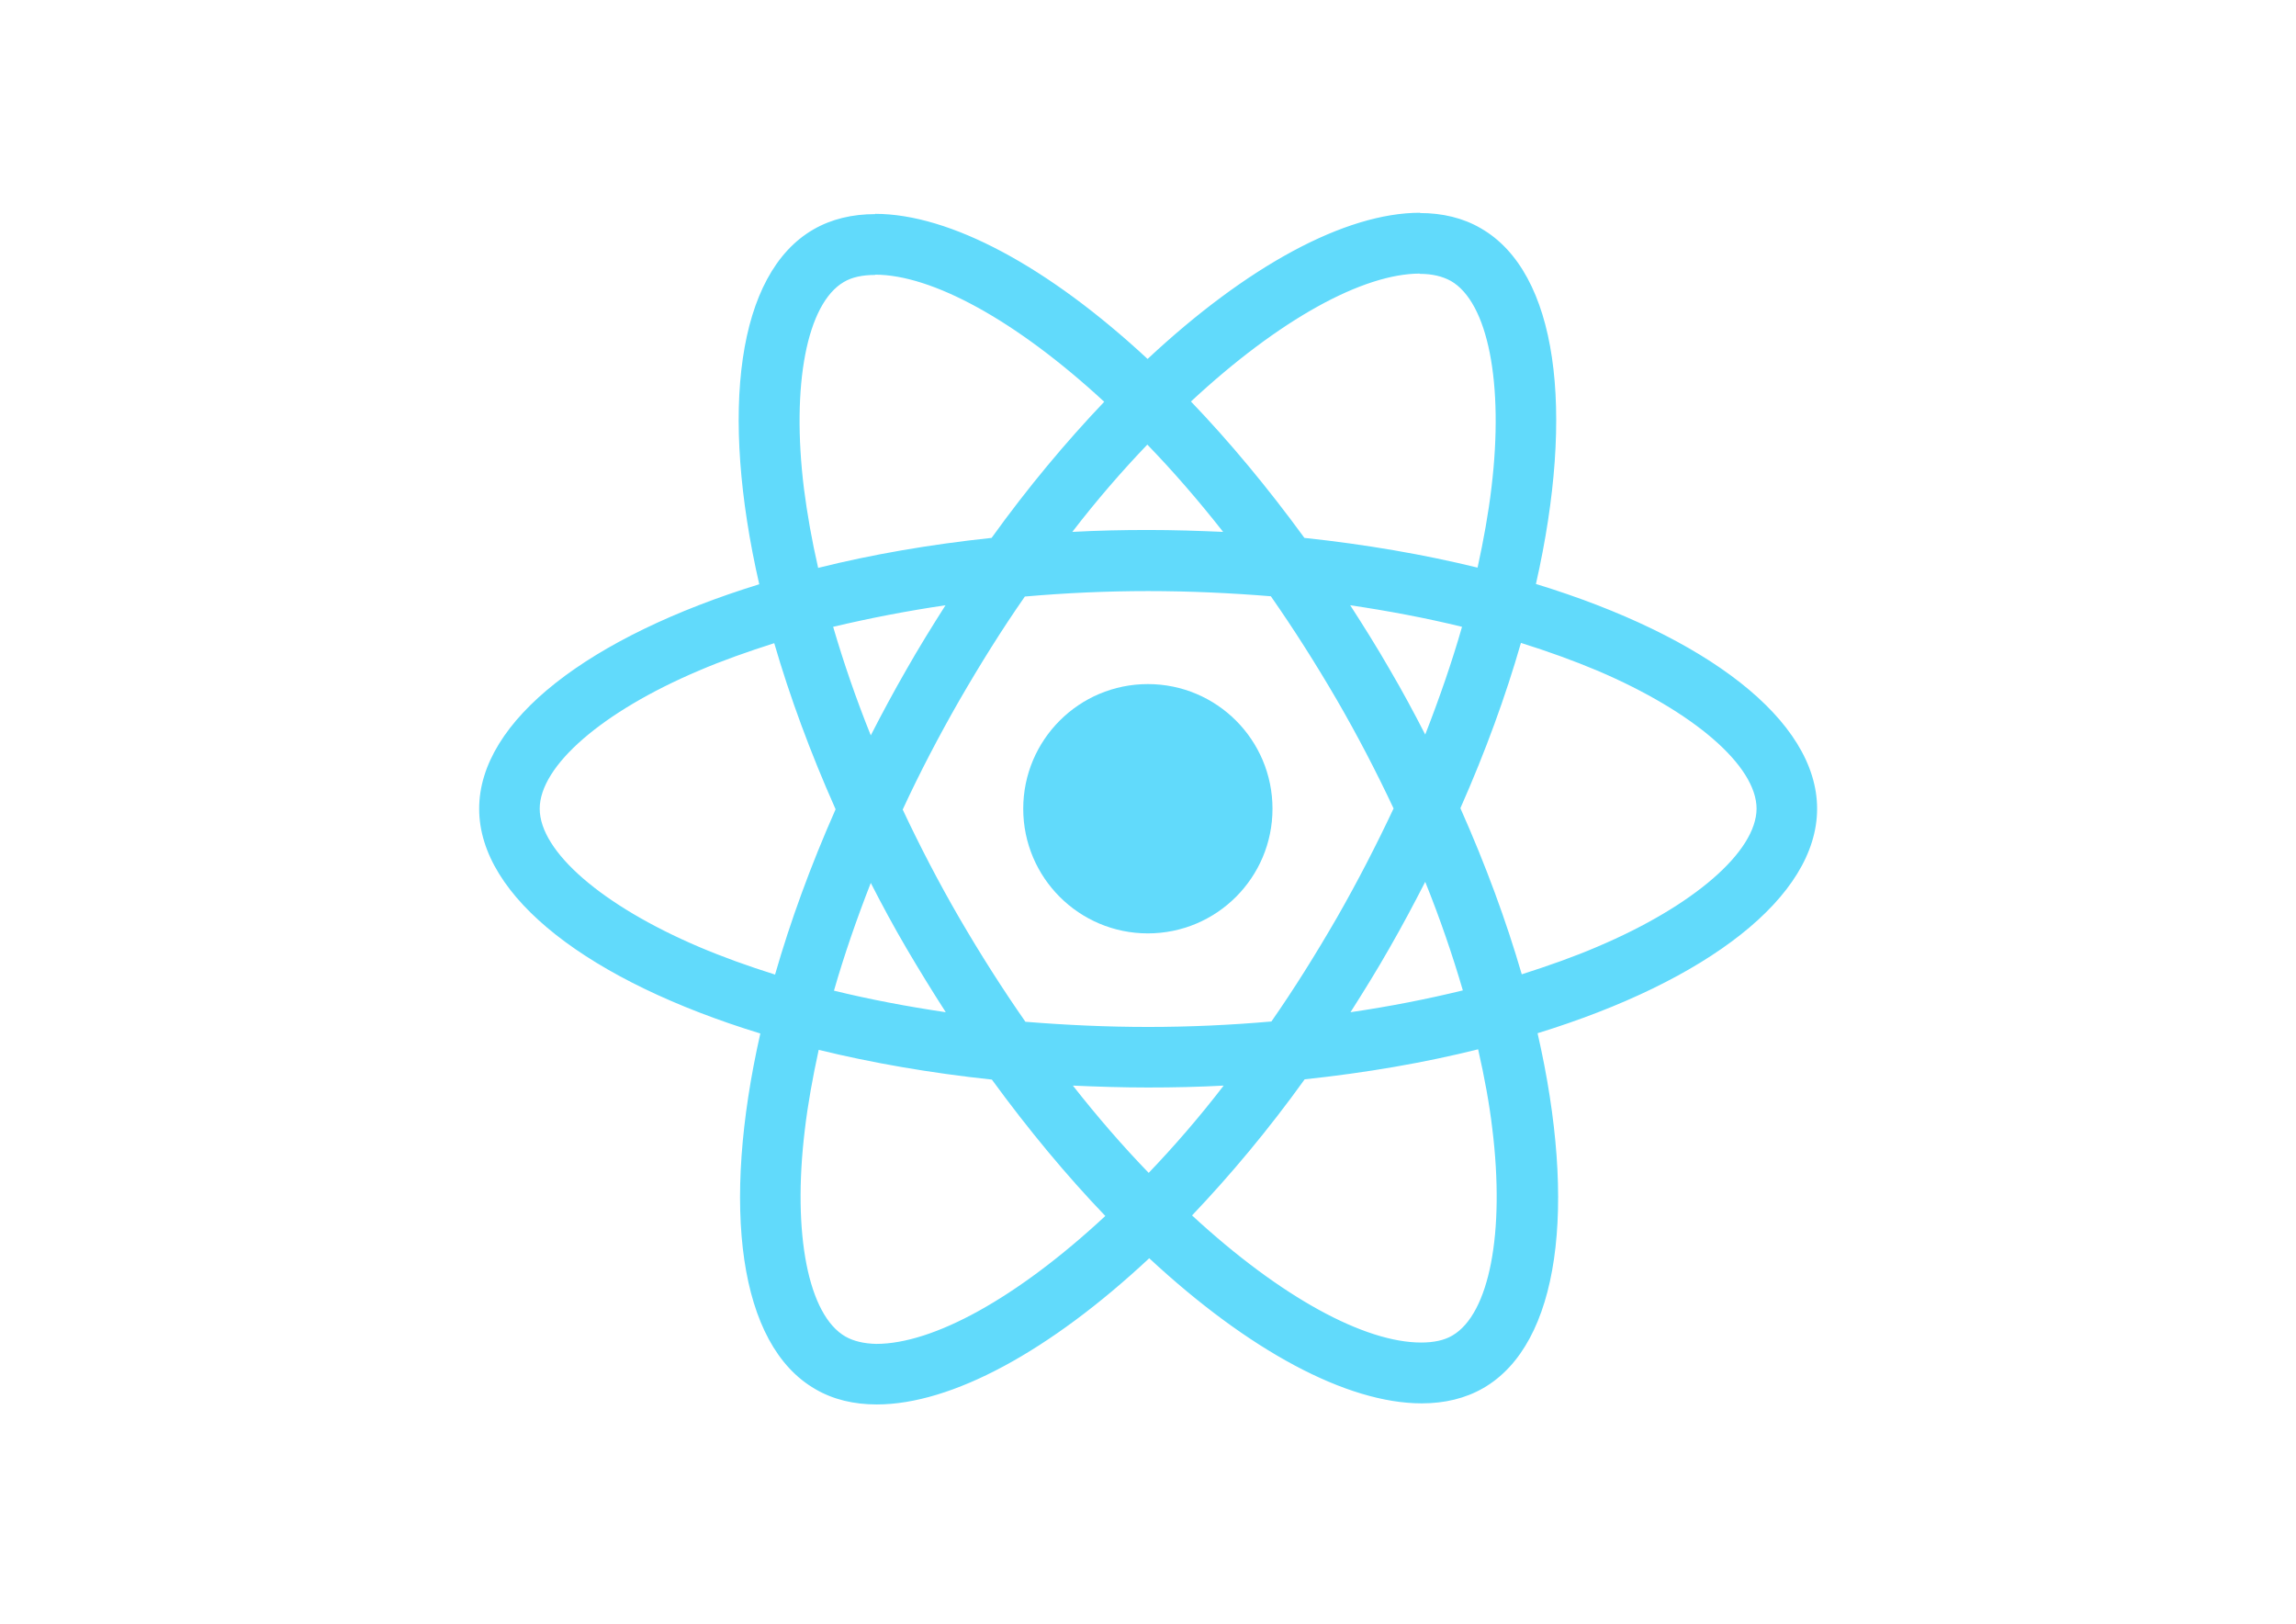
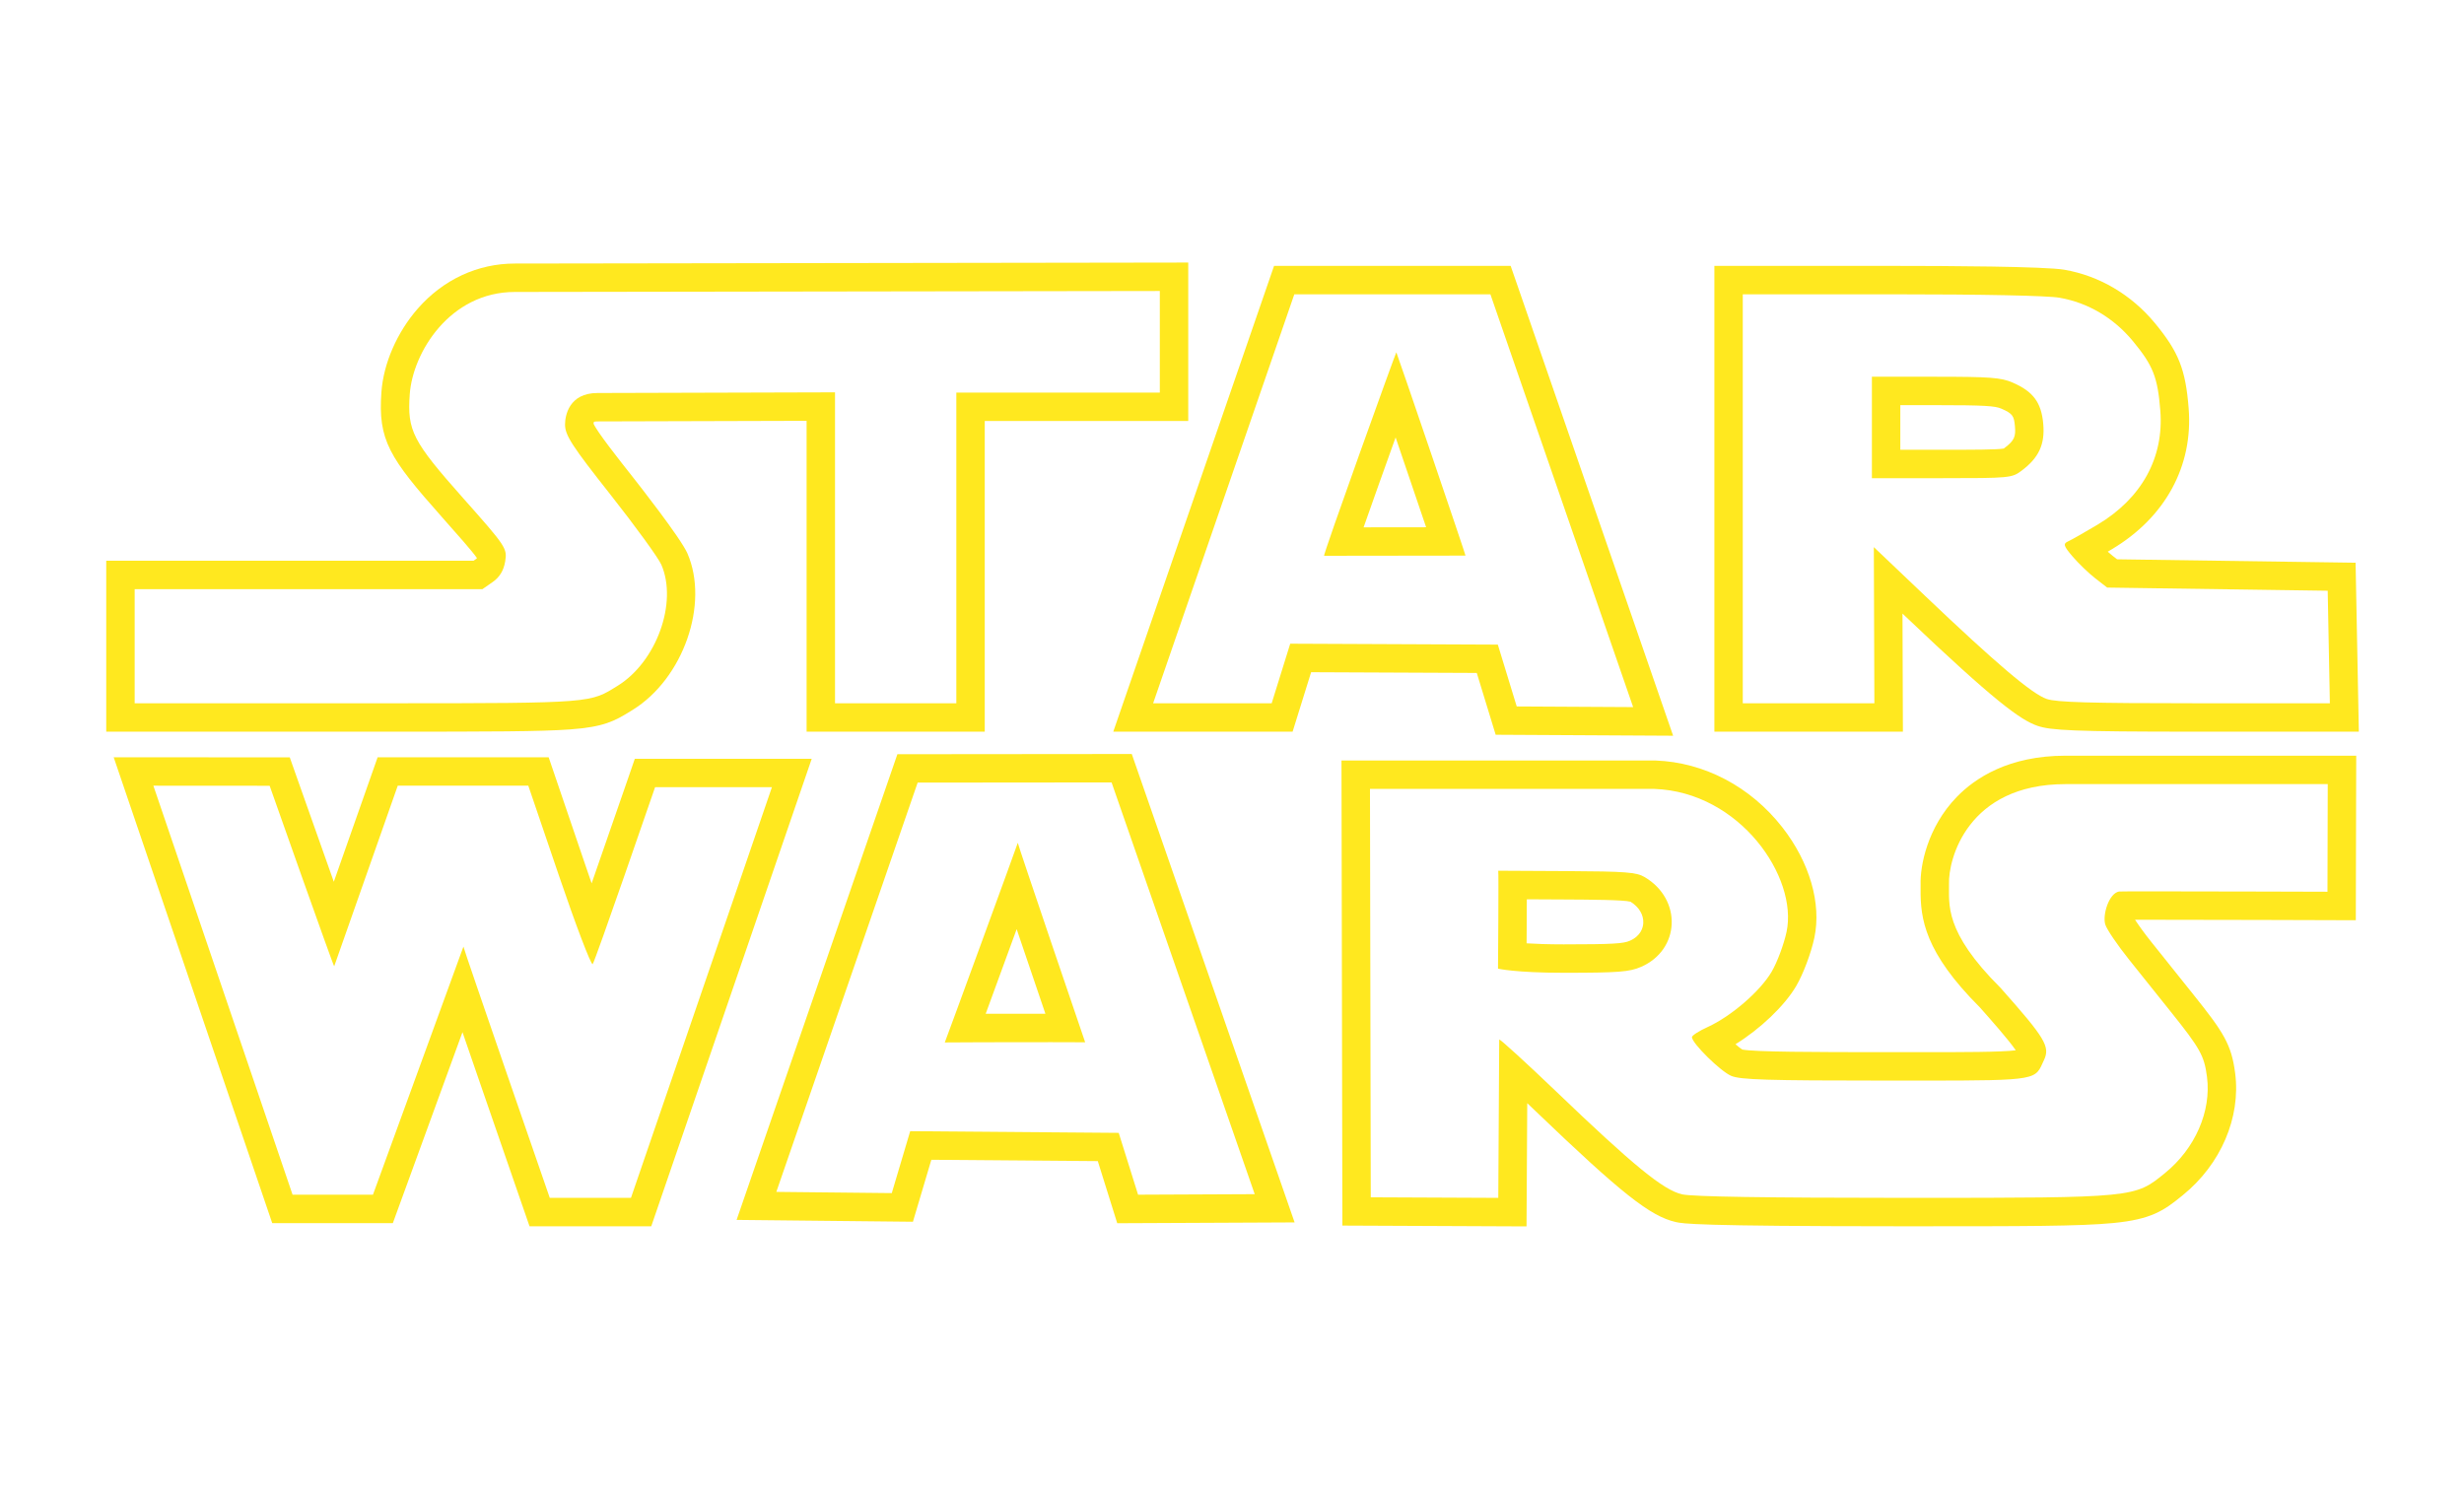
- <svg xmlns="http://www.w3.org/2000/svg" viewBox="0 0 841.9 595.3">
-   <g fill="#61DAFB">
-     <path d="M666.3 296.5c0-32.5-40.7-63.3-103.1-82.4 14.4-63.6 8-114.2-20.2-130.4-6.5-3.8-14.1-5.6-22.4-5.6v22.3c4.6 0 8.3.9 11.4 2.6 13.6 7.8 19.5 37.5 14.9 75.7-1.1 9.4-2.9 19.3-5.1 29.4-19.6-4.8-41-8.5-63.5-10.9-13.5-18.5-27.5-35.3-41.6-50 32.6-30.3 63.2-46.9 84-46.9V78c-27.5 0-63.5 19.6-99.9 53.6-36.4-33.8-72.4-53.2-99.9-53.2v22.3c20.7 0 51.4 16.5 84 46.6-14 14.7-28 31.4-41.3 49.9-22.6 2.4-44 6.1-63.6 11-2.3-10-4-19.7-5.2-29-4.7-38.2 1.1-67.9 14.6-75.8 3-1.8 6.9-2.6 11.5-2.6V78.5c-8.4 0-16 1.8-22.6 5.6-28.1 16.2-34.4 66.7-19.9 130.1-62.2 19.2-102.7 49.9-102.7 82.3 0 32.5 40.7 63.3 103.1 82.4-14.4 63.6-8 114.2 20.2 130.4 6.5 3.8 14.1 5.6 22.5 5.6 27.5 0 63.5-19.6 99.9-53.6 36.4 33.8 72.4 53.2 99.9 53.2 8.4 0 16-1.8 22.6-5.6 28.1-16.2 34.4-66.7 19.9-130.1 62-19.1 102.5-49.9 102.5-82.3zm-130.2-66.7c-3.7 12.9-8.3 26.2-13.5 39.5-4.1-8-8.4-16-13.1-24-4.6-8-9.5-15.8-14.4-23.4 14.2 2.1 27.9 4.7 41 7.9zm-45.8 106.5c-7.8 13.5-15.8 26.3-24.1 38.2-14.9 1.3-30 2-45.2 2-15.1 0-30.2-.7-45-1.9-8.3-11.9-16.4-24.6-24.2-38-7.6-13.1-14.5-26.4-20.8-39.8 6.2-13.4 13.2-26.8 20.7-39.9 7.8-13.5 15.8-26.3 24.1-38.2 14.9-1.3 30-2 45.2-2 15.1 0 30.2.7 45 1.9 8.3 11.9 16.4 24.6 24.2 38 7.6 13.1 14.5 26.4 20.8 39.8-6.3 13.4-13.2 26.8-20.7 39.9zm32.3-13c5.4 13.4 10 26.8 13.8 39.8-13.1 3.2-26.9 5.9-41.2 8 4.9-7.7 9.8-15.6 14.4-23.7 4.6-8 8.9-16.1 13-24.1zM421.2 430c-9.3-9.6-18.6-20.3-27.8-32 9 .4 18.2.7 27.5.7 9.4 0 18.7-.2 27.8-.7-9 11.7-18.3 22.4-27.5 32zm-74.4-58.9c-14.2-2.1-27.9-4.7-41-7.9 3.7-12.9 8.3-26.2 13.5-39.5 4.1 8 8.4 16 13.1 24 4.7 8 9.5 15.8 14.4 23.4zM420.7 163c9.3 9.6 18.6 20.3 27.8 32-9-.4-18.2-.7-27.5-.7-9.4 0-18.7.2-27.8.7 9-11.7 18.3-22.4 27.5-32zm-74 58.9c-4.9 7.7-9.8 15.6-14.4 23.7-4.6 8-8.9 16-13 24-5.4-13.4-10-26.8-13.8-39.8 13.1-3.1 26.9-5.8 41.2-7.9zm-90.5 125.2c-35.4-15.1-58.3-34.9-58.3-50.6 0-15.7 22.9-35.6 58.3-50.6 8.6-3.7 18-7 27.7-10.1 5.7 19.6 13.2 40 22.5 60.9-9.2 20.8-16.6 41.1-22.2 60.6-9.9-3.1-19.3-6.5-28-10.2zM310 490c-13.6-7.8-19.5-37.5-14.9-75.7 1.1-9.4 2.9-19.3 5.1-29.4 19.6 4.8 41 8.5 63.5 10.9 13.5 18.5 27.5 35.3 41.6 50-32.6 30.3-63.2 46.9-84 46.9-4.5-.1-8.3-1-11.3-2.7zm237.2-76.2c4.7 38.2-1.1 67.9-14.6 75.8-3 1.8-6.9 2.6-11.5 2.6-20.7 0-51.4-16.5-84-46.6 14-14.7 28-31.4 41.3-49.9 22.6-2.4 44-6.1 63.6-11 2.3 10.1 4.1 19.8 5.2 29.1zm38.5-66.7c-8.6 3.7-18 7-27.7 10.1-5.7-19.6-13.2-40-22.5-60.9 9.2-20.8 16.6-41.1 22.2-60.6 9.9 3.1 19.3 6.5 28.1 10.2 35.4 15.1 58.3 34.9 58.3 50.6-.1 15.7-23 35.6-58.4 50.6zM320.8 78.4z" />
-     <circle cx="420.9" cy="296.5" r="45.7" />
-     <path d="M520.5 78.1z" />
+ <svg xmlns="http://www.w3.org/2000/svg" version="1.0" id="Layer_1" x="0px" y="0px" width="693.615px" height="419.375px" viewBox="0 0 693.615 419.375" enable-background="new 0 0 693.615 419.375" xml:space="preserve">
+   <g id="Layer_2">
+     <g>
+       <path fill="#FFE81F" d="M148.718,221.207l8.67,25.461c4.691,13.768,8.879,24.779,9.425,24.779c0.009,0,0.017-0.004,0.024-0.01    c0.6-0.53,17.57-49.811,17.57-49.811h32.89l-39.68,115.619h-22.86c0,0-24.4-70.471-24.3-70.739l-25.47,69.851h-22.63    l-39.18-115.15l32.73,0.021c0,0,17.929,50.821,18.168,50.821c0.001,0,0.001-0.001,0.002-0.002l17.89-50.841H148.718 M32.003,213.2    l3.601,10.584l39.18,115.149l1.845,5.424h5.729h22.63h5.598l1.918-5.26l17.685-48.5c1.524,4.434,3.171,9.213,4.818,13.988    c6.089,17.655,12.191,35.277,12.191,35.277l1.864,5.383h5.696h22.86h5.712l1.854-5.403l39.68-115.618l3.637-10.598h-11.204h-32.89    h-5.706l-1.858,5.396c-2.974,8.635-6.921,20.031-10.296,29.676c-0.509-1.463-1.039-3.001-1.587-4.611l-8.669-25.46l-1.846-5.421    h-5.727h-36.75h-5.666l-1.881,5.345l-10.453,29.706c-3.453-9.706-7.456-21.017-10.516-29.691l-1.882-5.334l-5.657-0.004    l-32.73-0.021L32.003,213.2L32.003,213.2z" />
+     </g>
+     <g>
+       <path fill="#FFE81F" d="M655.258,220.758l-0.075,30.305c0,0-32.643-0.109-49.239-0.109c-5.521,0-9.266,0.013-9.444,0.045    c-2.86,0.521-4.681,6.602-3.87,9.271c0.399,1.35,3.391,5.76,6.63,9.81c3.229,4.051,8.54,10.681,11.78,14.729    c8.319,10.381,9.46,12.43,10.229,18.391c1.25,9.681-3.329,20.16-11.829,27.07c-8.518,6.93-8.145,6.979-71.383,6.979    c-0.916,0-1.835,0-2.777,0c-38.46-0.01-58.8-0.329-61.761-0.989c-5.26-1.19-13.64-8.03-35.79-29.28    c-7.967-7.636-15.309-14.322-15.686-14.324c-0.01,0-0.015,0.006-0.015,0.016l-0.261,44.579l-35.899-0.159l-0.221-114.98h45.271    h34.79c24.13,0.871,40.46,24.91,37.21,40.24c-0.74,3.479-2.62,8.521-4.181,11.2c-3.21,5.5-11.38,12.56-18.011,15.591    c-2.449,1.108-4.449,2.398-4.449,2.858c0,1.71,8.061,9.649,11.08,10.91c2.579,1.079,10.09,1.319,43.21,1.319    c3.882,0,7.408,0.002,10.608,0.002c33.293,0,31.618-0.24,34.19-5.741c1.801-3.83,0.431-6.12-12.239-20.39    c-16.051-15.971-14.37-23.621-14.48-29.271c-0.229-6.77,5.102-28.069,32.812-28.069L655.258,220.758 M440.188,273.878    c15.37,0,18.49-0.239,21.761-1.66c11.04-4.8,11.63-18.979,1.04-25.271c-2.319-1.381-5.3-1.609-21.96-1.7l-19.279-0.101    c0.159,0.15-0.061,27.57-0.061,27.57S426.518,273.878,440.188,273.878 M663.277,212.758h-8.021h-73.8    c-16.032,0-25.515,6.328-30.646,11.637c-8.347,8.633-10.313,19.504-10.162,24.629c0.008,0.427,0.003,0.865-0.002,1.322    c-0.073,8.329,1.154,17.758,16.659,33.246c3.065,3.452,8.193,9.239,10.131,12.115c-4.238,0.521-14.98,0.521-26.262,0.521h-4.792    l-5.816-0.002c-19.904,0-36.688-0.057-40.128-0.736c-0.481-0.314-1.156-0.854-1.898-1.498c6.877-4.235,13.83-10.799,17.104-16.412    c1.987-3.413,4.178-9.243,5.098-13.568c2.04-9.625-1.325-21.236-9.001-31.068c-8.956-11.471-21.985-18.334-35.746-18.83    l-0.145-0.006h-0.145h-34.79h-45.271h-8.016l0.016,8.017l0.221,114.979l0.016,7.949l7.949,0.035l35.899,0.159l7.988,0.035    l0.047-7.988l0.155-26.706c0.733,0.696,1.491,1.419,2.269,2.165c24.227,23.24,32.359,29.679,39.562,31.308    c1.979,0.441,5.253,1.172,63.523,1.188h2.779c31.546,0,47.38,0,56.799-0.91c10.789-1.043,14.259-3.49,19.461-7.725l0.173-0.141    c10.685-8.687,16.323-21.83,14.715-34.3c-1.048-8.11-3.194-11.479-11.922-22.368l-2.594-3.24    c-3.04-3.799-6.713-8.387-9.175-11.475c-1.986-2.484-3.546-4.689-4.487-6.133c1.236-0.003,2.841-0.005,4.918-0.005    c16.395,0,48.887,0.108,49.213,0.11l8.008,0.026l0.02-8.008l0.075-30.306L663.277,212.758L663.277,212.758z M429.739,265.586    c0.013-2.021,0.025-4.287,0.038-6.557c0.01-2,0.019-4.004,0.022-5.84l11.187,0.058c6.429,0.035,16.103,0.088,17.989,0.623    c2.407,1.461,3.75,3.72,3.604,6.06c-0.08,1.264-0.682,3.588-3.821,4.951c-1.75,0.76-4.54,0.997-18.57,0.997    C435.738,265.878,432.305,265.749,429.739,265.586L429.739,265.586z" />
+     </g>
+     <g>
+       <path fill="#FFE81F" d="M312.908,220.287l40.29,115.92l-32.83,0.15l-5.45-17.41l-58.7-0.471l-5.18,17.431l-32.5-0.341    l39.78-115.229L312.908,220.287 M286.507,237.283c-0.083,0.333-5.144,14.219-10.222,28.104c-5.12,14-10.257,28-10.328,28.109    c0,0.001-0.001,0.001,0,0.001l0,0c0,0,0,0,0-0.001c0.136-0.04,18.316-0.08,29.968-0.08c5.453,0,9.475,0.009,9.55,0.029    c0.001,0.004,0.001,0.005,0.001,0.005s0-0.001,0-0.003c0,0,0,0-0.001-0.002C305.271,292.916,286.566,237.959,286.507,237.283    c0.001-0.004,0.001-0.006,0.001-0.006l0,0C286.507,237.277,286.507,237.279,286.507,237.283 M318.595,212.282l-5.693,0.005    l-54.59,0.051l-5.696,0.005l-1.859,5.386l-39.78,115.229l-3.623,10.494l11.102,0.115l32.5,0.341l6.033,0.063l1.719-5.782    l3.466-11.662l46.854,0.375l3.708,11.848l1.765,5.638l5.907-0.026l32.829-0.15l11.195-0.052l-3.676-10.574l-40.29-115.92    L318.595,212.282L318.595,212.282z M277.472,285.424c1.515-4.129,3.556-9.71,6.327-17.289c0.869-2.376,1.664-4.551,2.393-6.545    c0.663,1.956,1.385,4.084,2.169,6.398c0.646,1.906,3.485,10.27,5.92,17.428C287.041,285.416,281.591,285.417,277.472,285.424    L277.472,285.424z" />
+     </g>
+     <g>
+       <path fill="#FFE81F" d="M326.488,81.928v28.6h-57.28v87.47h-34.15v-87.54l-66.86,0.19c-8.06,0-9.14,6.42-9.14,8.88    c0,3.02,1.97,6.04,12.79,19.74c7.02,8.9,13.47,17.78,14.32,19.72c4.64,10.68-1.36,27.32-12.29,34.08    c-7.79,4.813-6.459,4.931-64.308,4.931c-2.974,0-6.096,0-9.392,0h-62.27v-32.13h97.9l2.89-2.01c1.95-1.36,3.08-3.23,3.51-5.79    c0.6-3.68,0.29-4.16-11.8-17.78c-14.29-16.1-15.8-19.04-15.06-29.32c0.84-11.73,11.3-28.77,29.58-28.77L326.488,81.928     M334.488,73.916l-8.013,0.012l-181.56,0.27c-10.458,0-20.171,4.518-27.342,12.722c-5.814,6.652-9.63,15.429-10.206,23.477    c-0.973,13.511,2.137,18.393,17.056,35.202c4.33,4.877,8.447,9.516,9.821,11.486c-0.022,0.079-0.042,0.13-0.054,0.159    c-0.015,0.012-0.038,0.03-0.07,0.052l-0.822,0.572H37.908h-8v8v32.13v8h8h62.27h4.937h4.455c28.522,0,42.6-0.027,50.894-0.635    c9.49-0.695,12.518-2.323,17.054-5.14l0.566-0.351c14.262-8.821,21.612-29.827,15.422-44.074    c-1.91-4.358-14.003-19.746-15.376-21.486c-3.796-4.807-10.062-12.74-11.054-15.036c0.024-0.193,0.071-0.393,0.121-0.532    c0.165-0.042,0.481-0.098,1.001-0.098l58.86-0.167v79.517v8h8h34.15h8v-8v-79.47h49.28h8v-8v-28.6V73.916L334.488,73.916z" />
+     </g>
+     <g>
+       <path fill="#FFE81F" d="M419.548,82.857l40.18,116.22l-32.77-0.18l-5.32-17.41l-58.439-0.26l-5.221,16.77h-33.369l39.739-115.14    H419.548 M372.737,156.478l39.801-0.05c0.001,0,0.001,0.001,0.001,0.001c0.136,0-19.342-57.201-19.472-57.241l0,0    C392.925,99.183,372.288,156.478,372.737,156.478 M425.247,74.857h-5.699h-55.2h-5.701l-1.86,5.39l-39.74,115.141l-3.662,10.61    h11.225h33.37h5.889l1.75-5.623l3.461-11.121l46.632,0.207l3.599,11.774l1.721,5.629l5.887,0.033l32.77,0.18l11.297,0.062    l-3.691-10.676l-40.18-116.22L425.247,74.857L425.247,74.857z M383.851,148.464c2.468-7.027,5.904-16.657,9.014-25.312    c2.948,8.644,6.209,18.245,8.588,25.29L383.851,148.464L383.851,148.464z" />
+     </g>
+     <g>
+       <path fill="#FFE81F" d="M532.396,82.857c25.921,0,43.91,0.37,47.37,0.97c8,1.39,15.23,5.66,20.65,12.22    c5.67,6.86,6.97,10.14,7.71,19.54c1.061,13.27-5.25,24.72-17.7,32.15c-3.63,2.17-7.359,4.28-8.29,4.7    c-1.43,0.65-1.239,1.27,1.32,4.27c1.649,1.93,4.51,4.68,6.35,6.11l3.36,2.61l62.08,0.89l0.609,31.68h-38.061    c-29.439,0-38.86-0.27-41.62-1.2c-4.13-1.4-14.069-9.82-34.271-29.04l-14.42-13.72l0.152,43.96h-37.043V82.857H532.396     M526.938,134.627h19.671c19.141,0,19.739-0.06,22.47-2.11c4.881-3.66,6.609-7.43,6.091-13.22c-0.53-5.97-2.83-9.08-8.601-11.58    c-3.25-1.42-6.381-1.65-21.721-1.65h-17.91V134.627 M532.396,74.857h-41.8h-8v8v115.14v8h8h37.043h8.028l-0.028-8.028    l-0.088-25.216l0.84,0.799c24.986,23.773,32.356,29.173,37.218,30.821c3.733,1.259,9.982,1.624,44.188,1.624h38.061h8.154    l-0.156-8.154l-0.609-31.68l-0.148-7.734l-7.734-0.111l-59.402-0.851l-1.245-0.967c-0.396-0.309-0.876-0.717-1.389-1.179    c0.446-0.264,0.854-0.507,1.207-0.717c15.003-8.953,22.866-23.407,21.569-39.653c-0.863-10.959-2.82-15.896-9.52-24    c-6.584-7.969-15.621-13.298-25.447-15.005C575.678,74.999,548.257,74.857,532.396,74.857L532.396,74.857z M534.938,114.067h9.91    c14.027,0,16.806,0.233,18.518,0.981c3.25,1.408,3.58,2.091,3.835,4.957c0.256,2.848-0.097,3.994-2.922,6.112    c-0.093,0.069-0.164,0.123-0.223,0.166c-1.865,0.345-8.786,0.345-17.447,0.345h-11.67L534.938,114.067L534.938,114.067z" />
+     </g>
  </g>
</svg>
